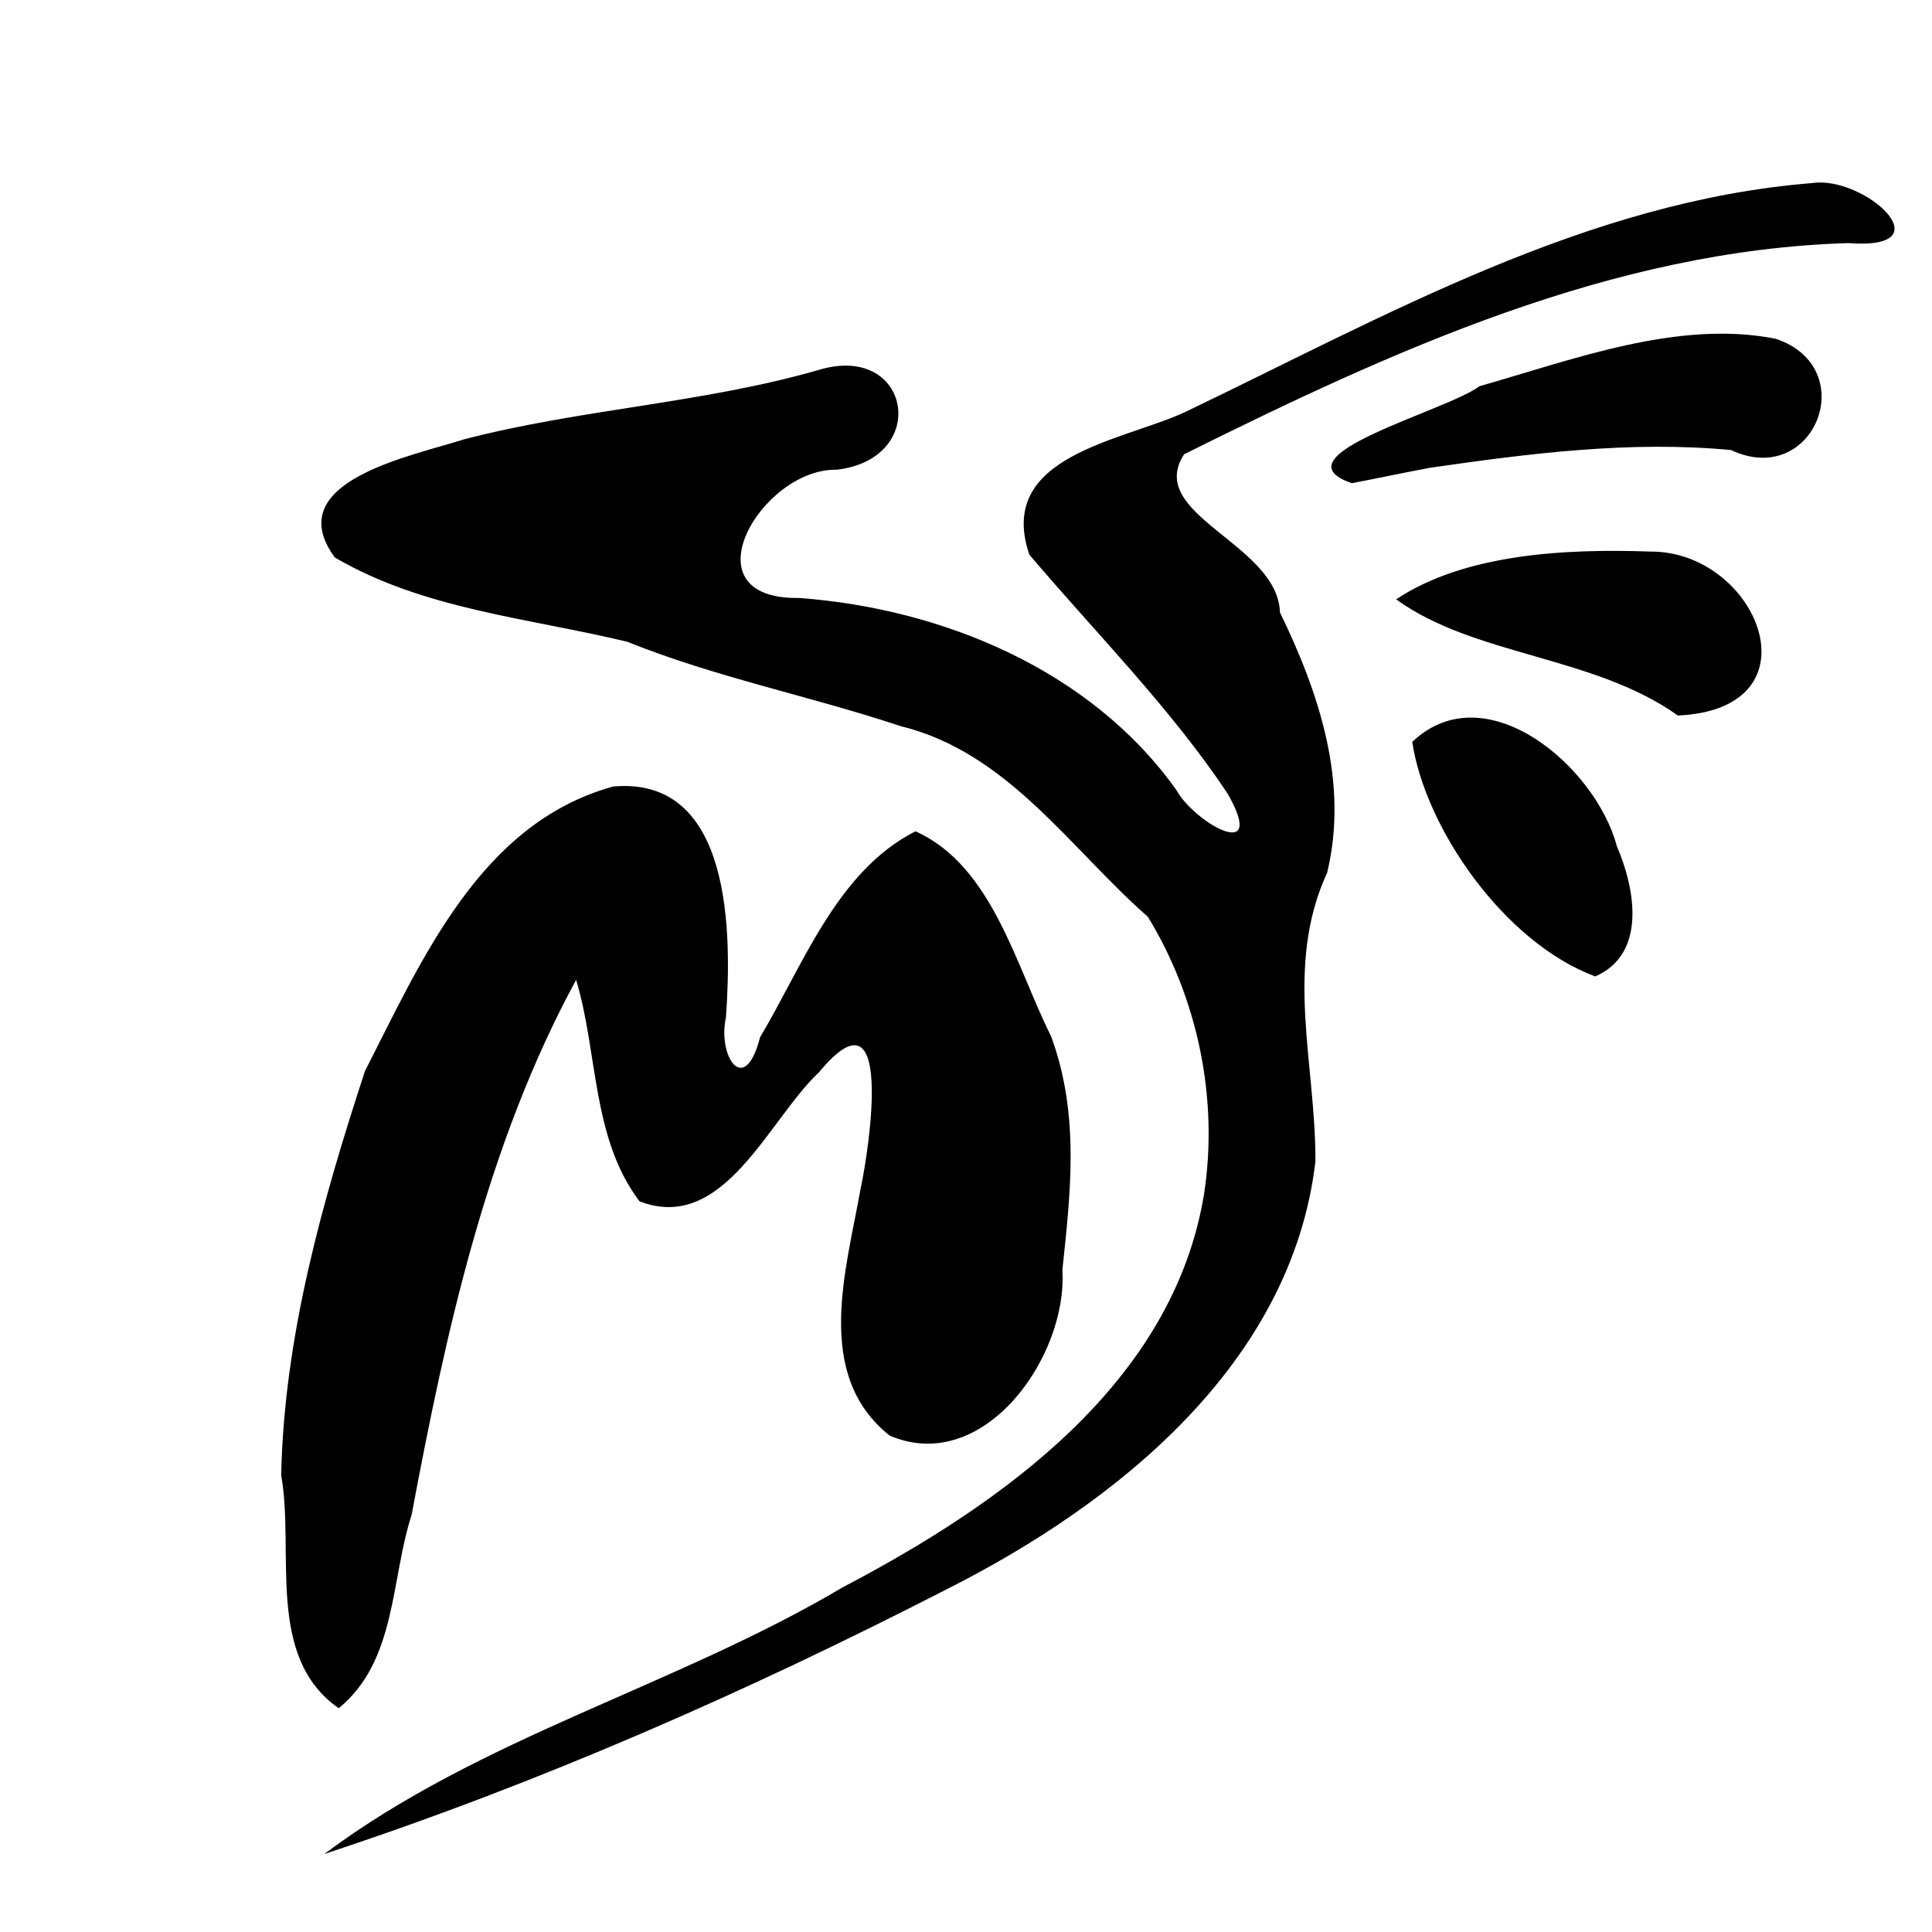
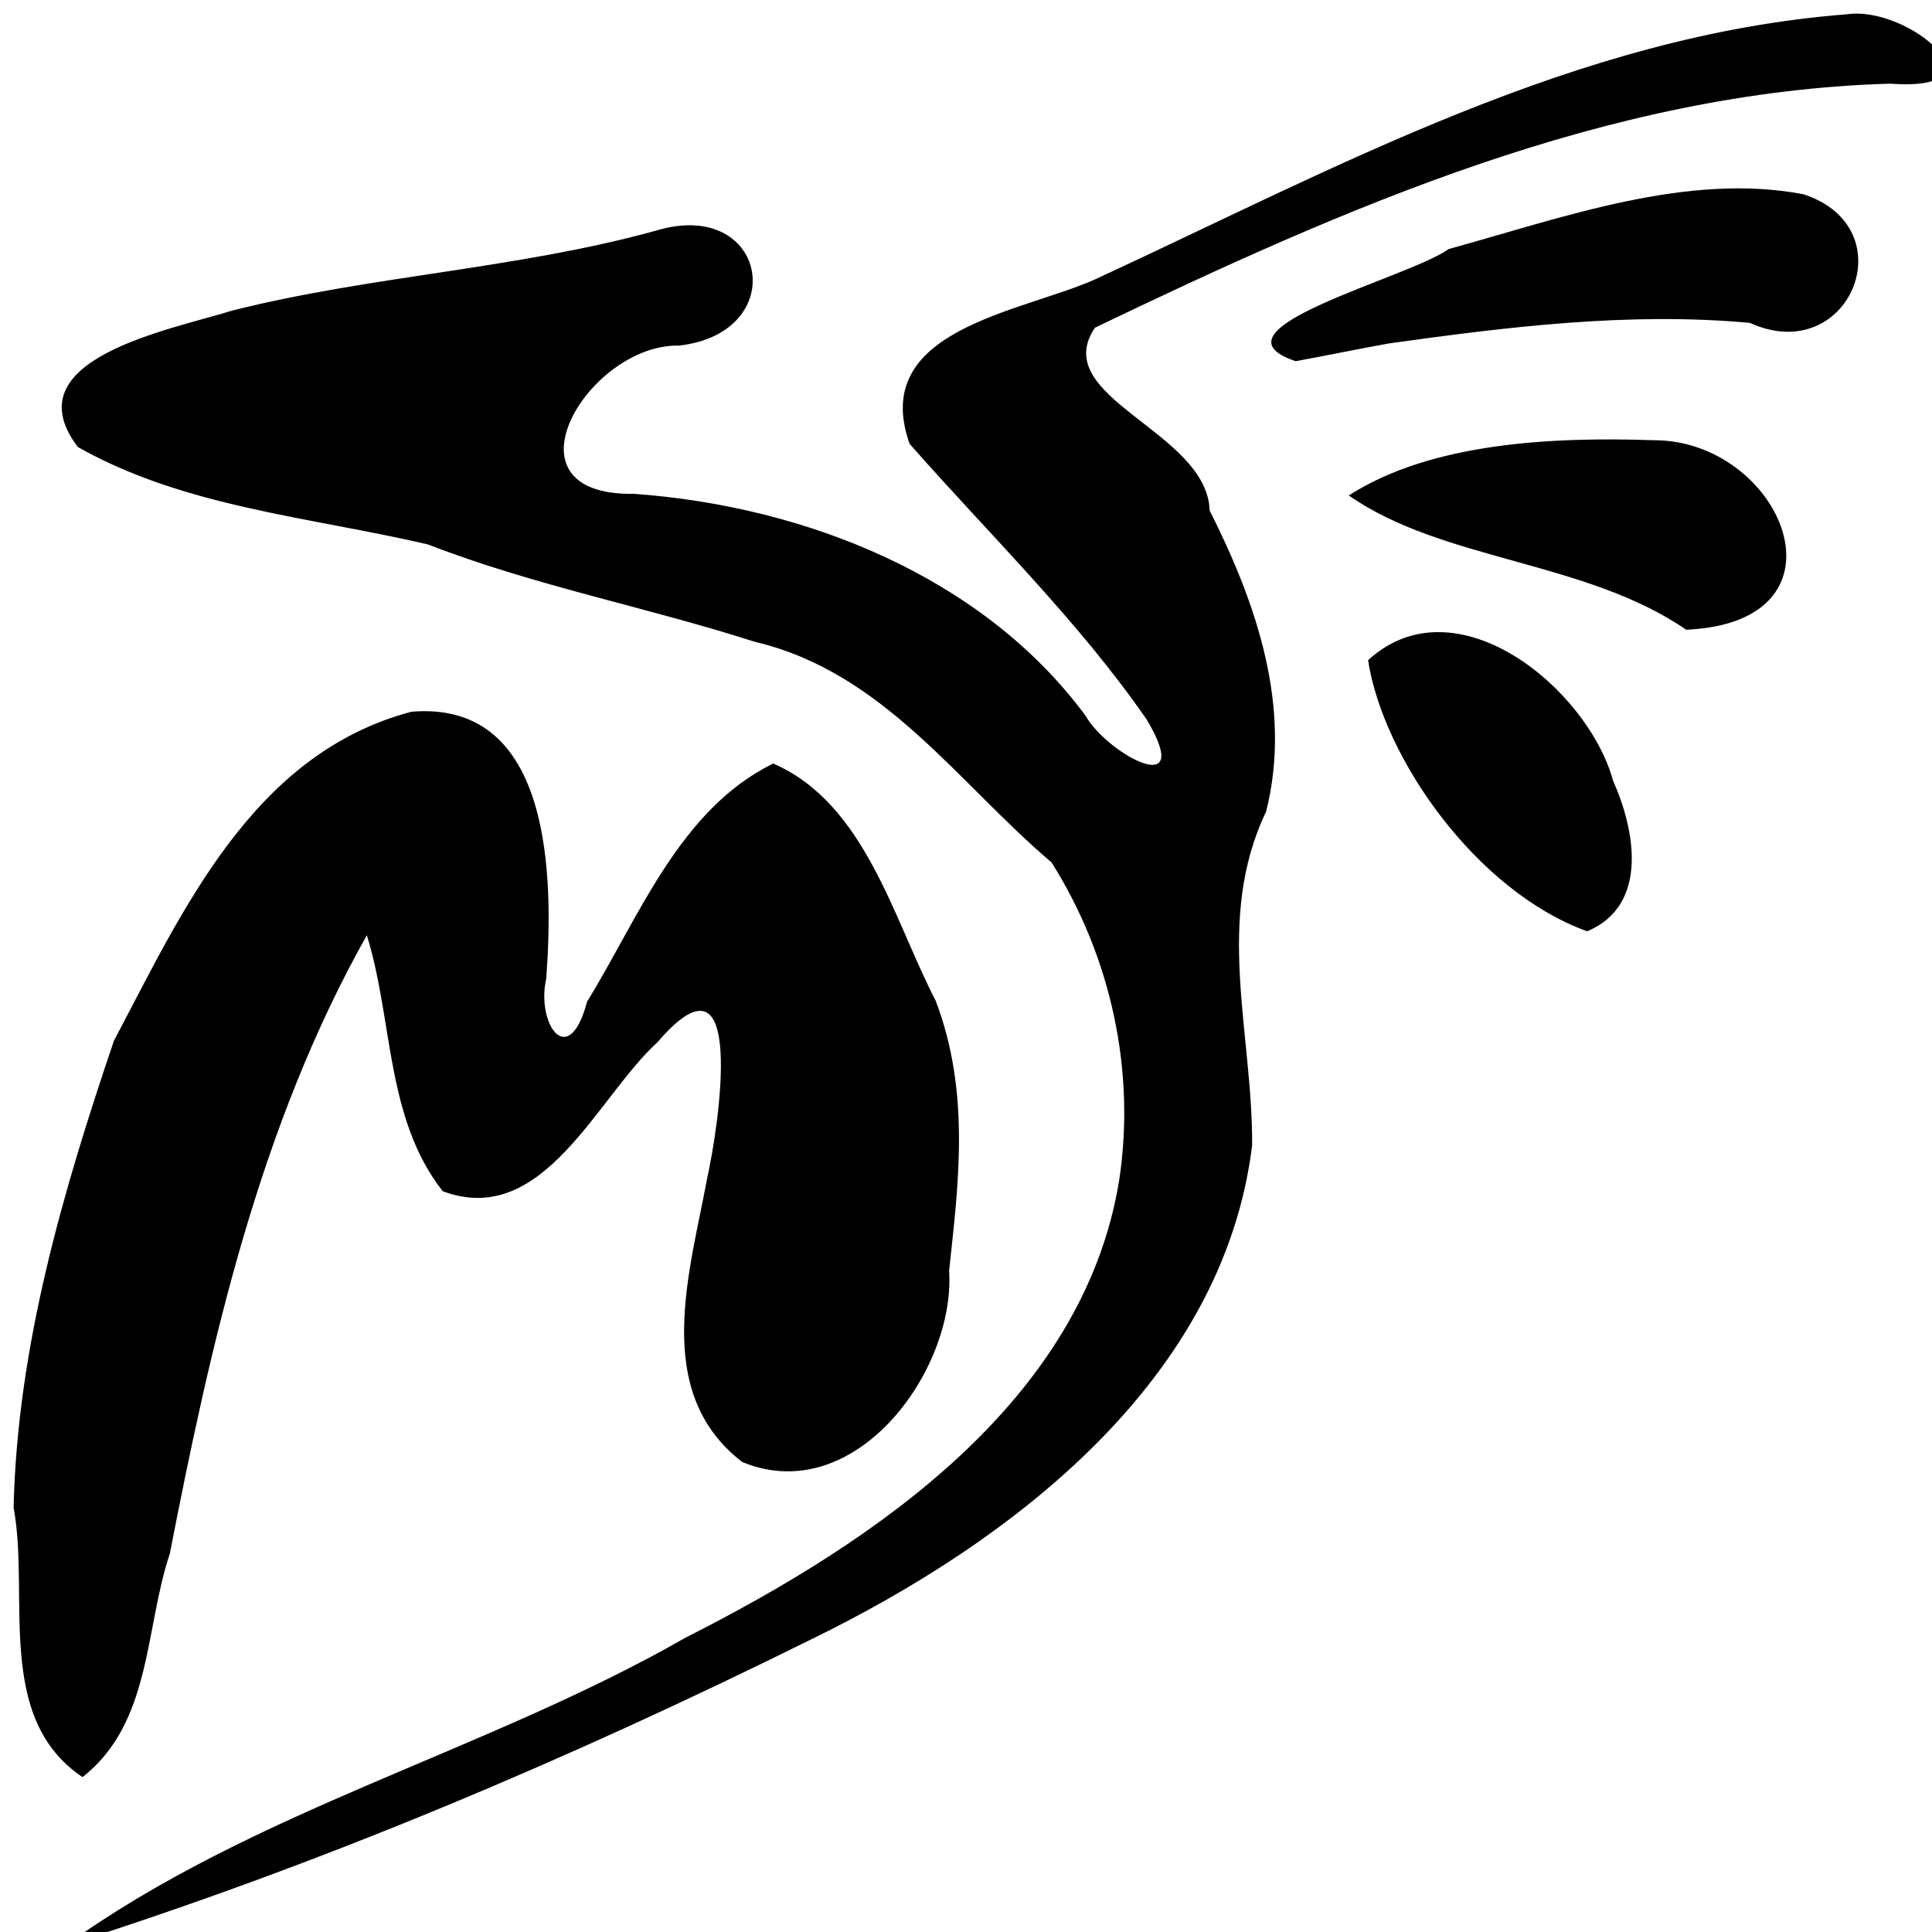
- <svg xmlns="http://www.w3.org/2000/svg" version="1.1" id="svg1" width="1489.455" height="1489.455" viewBox="0 0 1489.455 1489.455">
+ <svg xmlns="http://www.w3.org/2000/svg" version="1.1" id="svg1" width="300" height="300" viewBox="0 0 300 300">
  <defs id="defs1" />
  <g id="g1">
-     <path style="fill:#000000" d="M 250.04,1429.306 C 371.077,1338.87 520.466,1300.282 649.607,1223.758 772.008,1159.619 905.011,1066.011 928.399,919.607 939.348,846.511 923.414,769.885 884.97,706.833 824.552,653.742 777.011,579.996 693.984,559.695 624.103,536.485 551.887,522.249 483.604,494.768 407.819,476.458 326.423,469.874 258.103,429.752 c -43.07,-58.727 59.548,-78.114 99.727,-91.077 89.778,-23.336 183.216,-27.677 272.451,-53.216 71.924,-22.537 87.687,68.137 14.816,76.665 -58.019,-1.233 -117.785,100.356 -28.884,98.876 110.363,8.226 224.586,55.383 290.579,147.898 14.009,25.508 71.079,57.717 39.449,2.652 C 902.001,545.311 844.75,487.937 793.592,427.65 767.407,351.233 865.12,340.154 913.245,317.844 1067.826,243.795 1223.147,154.998 1397.15,141.134 c 39.946,-6.047 104.184,52.089 27.785,46.29 -182.136,5.319 -351.939,83.173 -512.038,162.766 -30.493,46.838 72.273,68.876 73.866,121.944 30.223,62.128 53.199,131.214 36.371,200.728 -33.354,72.238 -8.683,147.598 -9.013,222.53 -18.363,156.098 -153.329,263.897 -284.874,330.151 -154.544,79.306 -314.103,149.434 -479.206,203.762 z m 11.09,-112.38 c -56.83,-39.473 -33.785,-120.854 -44.37,-179.718 2.312,-106.9 31.571,-210.545 64.588,-311.445 44.09,-86.23 88.987,-191.299 191.498,-219.434 91.869,-8.027 91.328,113.522 86.827,178.012 -6.642,29.944 14.316,61.904 26.305,15.331 33.314,-55.986 59.419,-128.171 119.813,-158.791 59.213,26.616 77.236,103.526 104.522,158.03 22.827,61.772 14.465,124.12 8.714,180.354 4.175,66.456 -60.502,158.458 -133.095,127.543 -58.825,-46.728 -33.667,-127.146 -22.667,-189.337 7.22,-33.329 26.37,-161.302 -31.93,-90.755 -38.945,36.544 -73.441,124.629 -138.315,99.414 -36.964,-48.832 -31.855,-114.19 -48.867,-170.719 -69.15,127.345 -100.328,271.449 -126.835,412.493 -16.228,50.099 -11.562,112.662 -56.188,149.021 z M 1229.818,752.776 c -71.099,-26.599 -131.309,-115.254 -141.067,-180.835 56.543,-53.621 141.464,18.922 157.728,80.393 13.845,31.961 23.605,82.912 -16.662,100.443 z m 63.735,-201.146 c -64.784,-46.186 -156.841,-45.773 -217.211,-89.574 53.286,-35.392 131.376,-39.09 195.954,-36.836 82.878,-0.456 132.34,121.297 21.257,126.409 z M 1042.182,372.523 c -60.981,-21.111 72.886,-55.573 98.4,-74.775 72.953,-20.798 153.435,-51.432 228.456,-36.571 66.796,22.553 29.431,115.945 -34.502,85.776 -77.646,-7.345 -155.391,2.592 -232.134,13.689 -20.112,3.763 -40.126,8.023 -60.219,11.881 z" id="path1" />
+     <path style="fill:#000000;stroke-width:0.237" d="m 10.141,302.114 c 29.193,-21.054 65.225,-30.038 96.373,-47.853 29.523,-14.932 61.602,-36.725 67.243,-70.809 2.641,-17.017 -1.203,-34.857 -10.475,-49.536 -14.572,-12.36 -26.039,-29.529 -46.065,-34.255 -16.855,-5.403 -34.273,-8.718 -50.742,-15.116 -18.279,-4.263 -37.911,-5.795 -54.389,-15.136 -10.388,-13.672 14.363,-18.186 24.053,-21.204 21.654,-5.433 44.191,-6.443 65.714,-12.389 17.348,-5.247 21.15,15.863 3.574,17.848 -13.994,-0.287 -28.409,23.364 -6.967,23.019 26.619,1.915 54.169,12.894 70.086,34.432 3.379,5.939 17.144,13.437 9.515,0.617 -10.671,-15.421 -24.479,-28.778 -36.818,-42.813 -6.316,-17.79 17.252,-20.37 28.86,-25.564 37.284,-17.239 74.746,-37.912 116.715,-41.139 9.635,-1.408 25.128,12.127 6.702,10.777 -43.93,1.238 -84.886,19.363 -123.501,37.893 -7.355,10.904 17.432,16.035 17.816,28.39 7.29,14.464 12.831,30.548 8.772,46.731 -8.045,16.818 -2.094,34.362 -2.174,51.807 -4.429,36.341 -36.982,61.437 -68.71,76.862 -37.275,18.463 -75.76,34.789 -115.582,47.438 z m 2.675,-26.163 C -0.891,266.762 4.667,247.815 2.114,234.111 c 0.558,-24.887 7.615,-49.017 15.578,-72.507 10.634,-20.075 21.463,-44.536 46.188,-51.086 22.158,-1.869 22.028,26.429 20.942,41.443 -1.602,6.971 3.453,14.412 6.345,3.569 8.035,-13.034 14.332,-29.839 28.898,-36.968 14.282,6.196 18.629,24.102 25.21,36.791 5.506,14.381 3.489,28.896 2.102,41.988 1.007,15.471 -14.593,36.89 -32.102,29.693 -14.188,-10.879 -8.12,-29.601 -5.467,-44.079 1.741,-7.759 6.36,-37.552 -7.701,-21.129 -9.393,8.508 -17.714,29.015 -33.361,23.144 -8.916,-11.368 -7.683,-26.584 -11.786,-39.745 -16.679,29.647 -24.199,63.196 -30.592,96.032 -3.914,11.663 -2.789,26.229 -13.552,34.693 z M 246.458,144.612 c -17.149,-6.192 -31.671,-26.832 -34.025,-42.1 13.638,-12.483 34.12,4.405 38.043,18.716 3.339,7.441 5.693,19.303 -4.019,23.384 z m 15.372,-46.828 c -15.625,-10.752 -37.829,-10.656 -52.39,-20.853 12.852,-8.239 31.687,-9.1 47.263,-8.576 19.99,-0.106 31.92,28.239 5.127,29.429 z m -60.629,-41.698 c -14.708,-4.915 17.58,-12.938 23.733,-17.408 17.596,-4.842 37.008,-11.974 55.102,-8.514 16.111,5.251 7.099,26.993 -8.322,19.969 -18.728,-1.71 -37.479,0.603 -55.989,3.187 -4.851,0.876 -9.678,1.868 -14.524,2.766 z" id="path1" />
  </g>
</svg>
